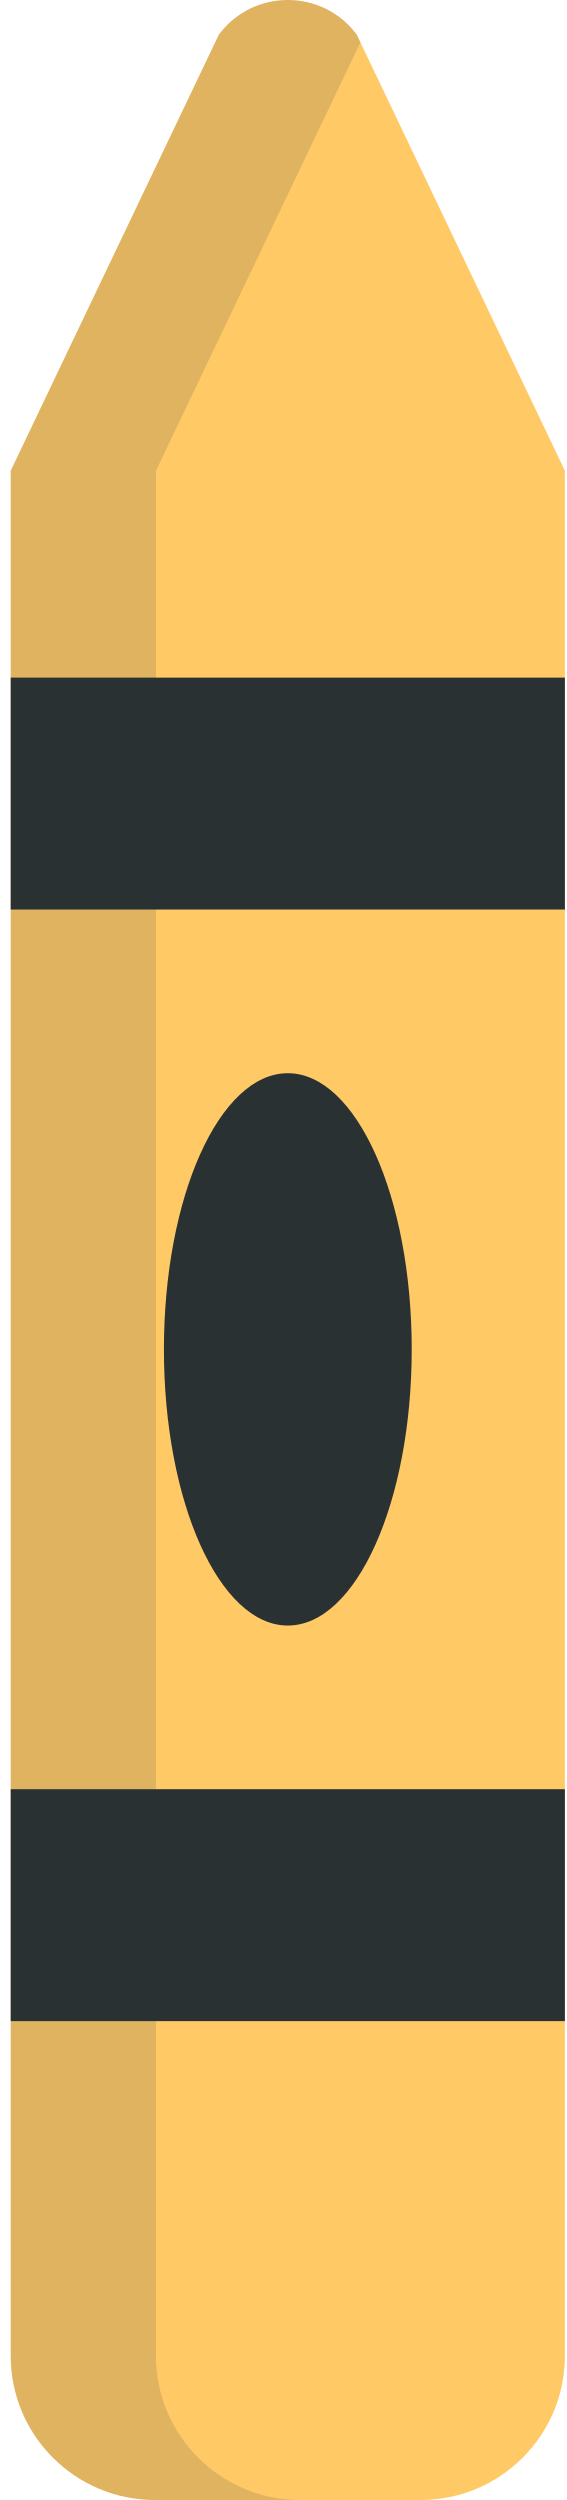
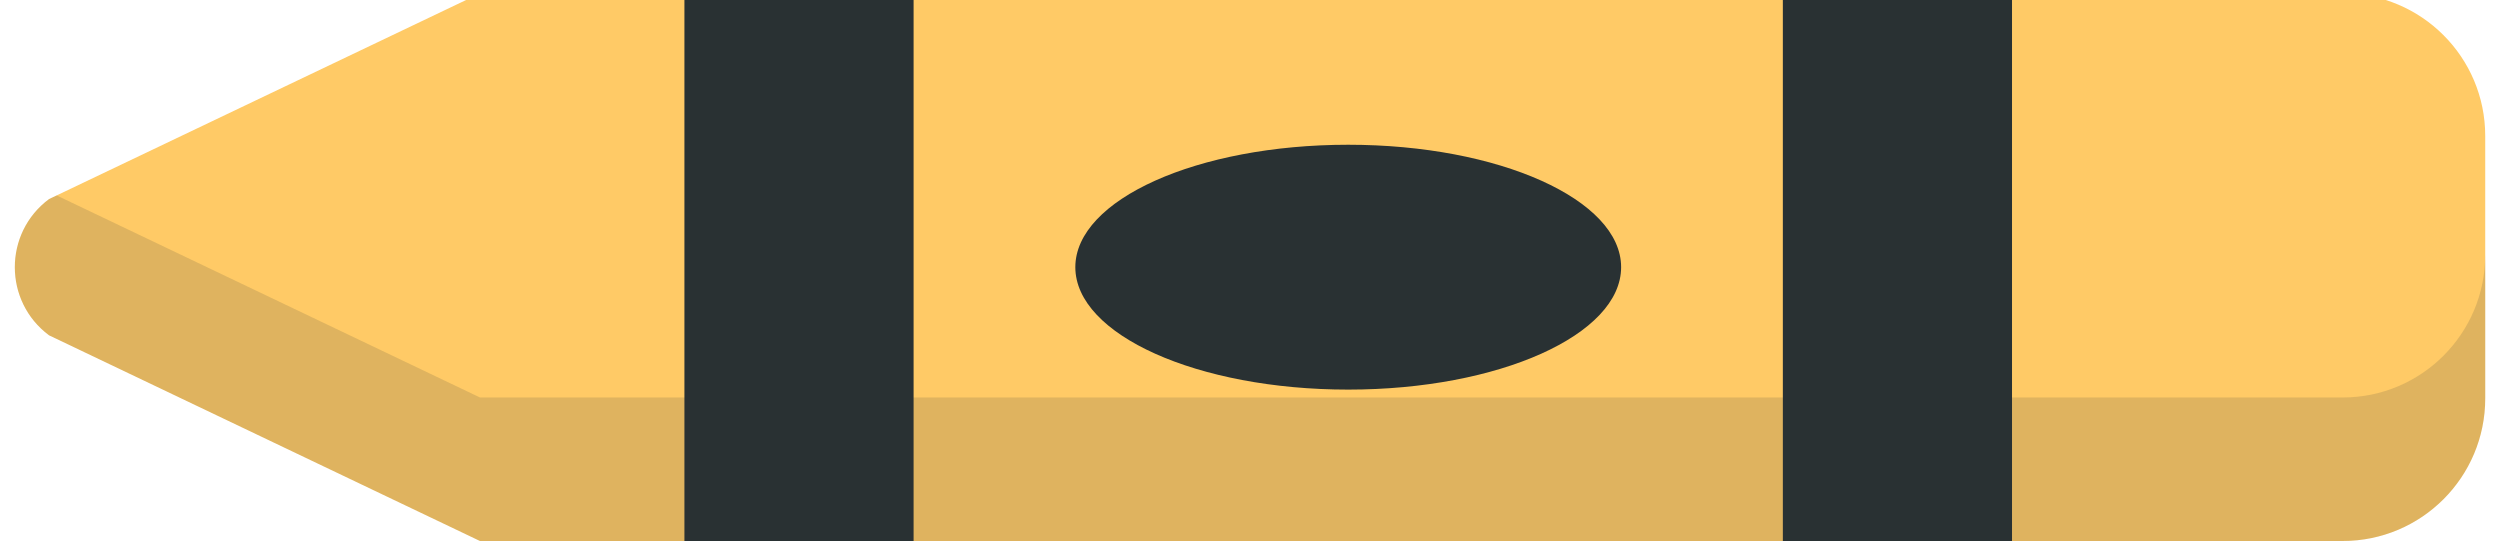
- <svg xmlns="http://www.w3.org/2000/svg" version="1.1" id="Layer_1" viewBox="25 0 116 512" xml:space="preserve">
-   <path style="fill:#FFCA66;" d="M98.062,7.093c-7.038-9.457-21.201-9.457-28.238,0L27.194,96.409v386.045  c0,16.318,13.229,29.547,29.547,29.547h54.403c16.318,0,29.547-13.229,29.547-29.547V96.409L98.062,7.093z" />
-   <g>
-     <path style="opacity:0.15;fill:#293133;enable-background:new    ;" d="M56.938,482.453V96.409L98.815,8.669l-0.753-1.576   c-7.038-9.457-21.201-9.457-28.238,0L27.194,96.409v386.045c0,16.318,13.229,29.547,29.547,29.547h29.744   C70.166,512,56.938,498.771,56.938,482.453z" />
-     <rect x="27.194" y="366.43" style="fill:#293133;" width="113.495" height="47.496" />
-     <rect x="27.194" y="138.777" style="fill:#293133;" width="113.495" height="47.496" />
-     <ellipse style="fill:#293133;" cx="83.945" cy="276.353" rx="25.374" ry="56.559" />
+ <svg xmlns="http://www.w3.org/2000/svg" version="1.1" viewBox="40 400 920 200" xml:space="preserve">
+   <defs>
+ </defs>
+   <g transform="matrix(0 -1.7756 1.7756 0 500.0081 499.9982)" id="568986">
+     <g style="" vector-effect="non-scaling-stroke">
+       <g transform="matrix(1 0 0 1 0.9425 0.0006)" id="Layer_1">
+         <path style="stroke: none; stroke-width: 1; stroke-dasharray: none; stroke-linecap: butt; stroke-dashoffset: 0; stroke-linejoin: miter; stroke-miterlimit: 4; is-custom-font: none; font-file-url: none; fill: rgb(255,202,102); fill-rule: nonzero; opacity: 1;" transform=" translate(-83.9425, -256.0006)" d="M 98.062 7.093 c -7.038 -9.457 -21.201 -9.457 -28.238 0 L 27.194 96.409 v 386.045 c 0 16.318 13.229 29.547 29.547 29.547 h 54.403 c 16.318 0 29.547 -13.229 29.547 -29.547 V 96.409 L 98.062 7.093 z" stroke-linecap="round" />
+       </g>
+       <g transform="matrix(1 0 0 1 -19.9955 0.0006)" id="Layer_1">
+         <path style="stroke: none; stroke-width: 1; stroke-dasharray: none; stroke-linecap: butt; stroke-dashoffset: 0; stroke-linejoin: miter; stroke-miterlimit: 4; is-custom-font: none; font-file-url: none; fill: rgb(41,49,51); fill-rule: nonzero; opacity: 0.15;" transform=" translate(-63.0045, -256.0006)" d="M 56.938 482.453 V 96.409 L 98.815 8.669 l -0.753 -1.576 c -7.038 -9.457 -21.201 -9.457 -28.238 0 L 27.194 96.409 v 386.045 c 0 16.318 13.229 29.547 29.547 29.547 h 29.744 C 70.166 512 56.938 498.771 56.938 482.453 z" stroke-linecap="round" />
+       </g>
+       <g transform="matrix(1 0 0 1 0.9415 134.178)" id="Layer_1">
+         <rect style="stroke: none; stroke-width: 1; stroke-dasharray: none; stroke-linecap: butt; stroke-dashoffset: 0; stroke-linejoin: miter; stroke-miterlimit: 4; is-custom-font: none; font-file-url: none; fill: rgb(41,49,51); fill-rule: nonzero; opacity: 1;" x="-56.748" y="-23.748" rx="0" ry="0" width="113.495" height="47.496" />
+       </g>
+       <g transform="matrix(1 0 0 1 0.9415 -93.475)" id="Layer_1">
+         <rect style="stroke: none; stroke-width: 1; stroke-dasharray: none; stroke-linecap: butt; stroke-dashoffset: 0; stroke-linejoin: miter; stroke-miterlimit: 4; is-custom-font: none; font-file-url: none; fill: rgb(41,49,51); fill-rule: nonzero; opacity: 1;" x="-56.748" y="-23.748" rx="0" ry="0" width="113.495" height="47.496" />
+       </g>
+       <g transform="matrix(1 0 0 1 0.945 20.353)" id="Layer_1">
+         <ellipse style="stroke: none; stroke-width: 1; stroke-dasharray: none; stroke-linecap: butt; stroke-dashoffset: 0; stroke-linejoin: miter; stroke-miterlimit: 4; is-custom-font: none; font-file-url: none; fill: rgb(41,49,51); fill-rule: nonzero; opacity: 1;" cx="0" cy="0" rx="25.374" ry="56.559" />
+       </g>
+     </g>
  </g>
</svg>
